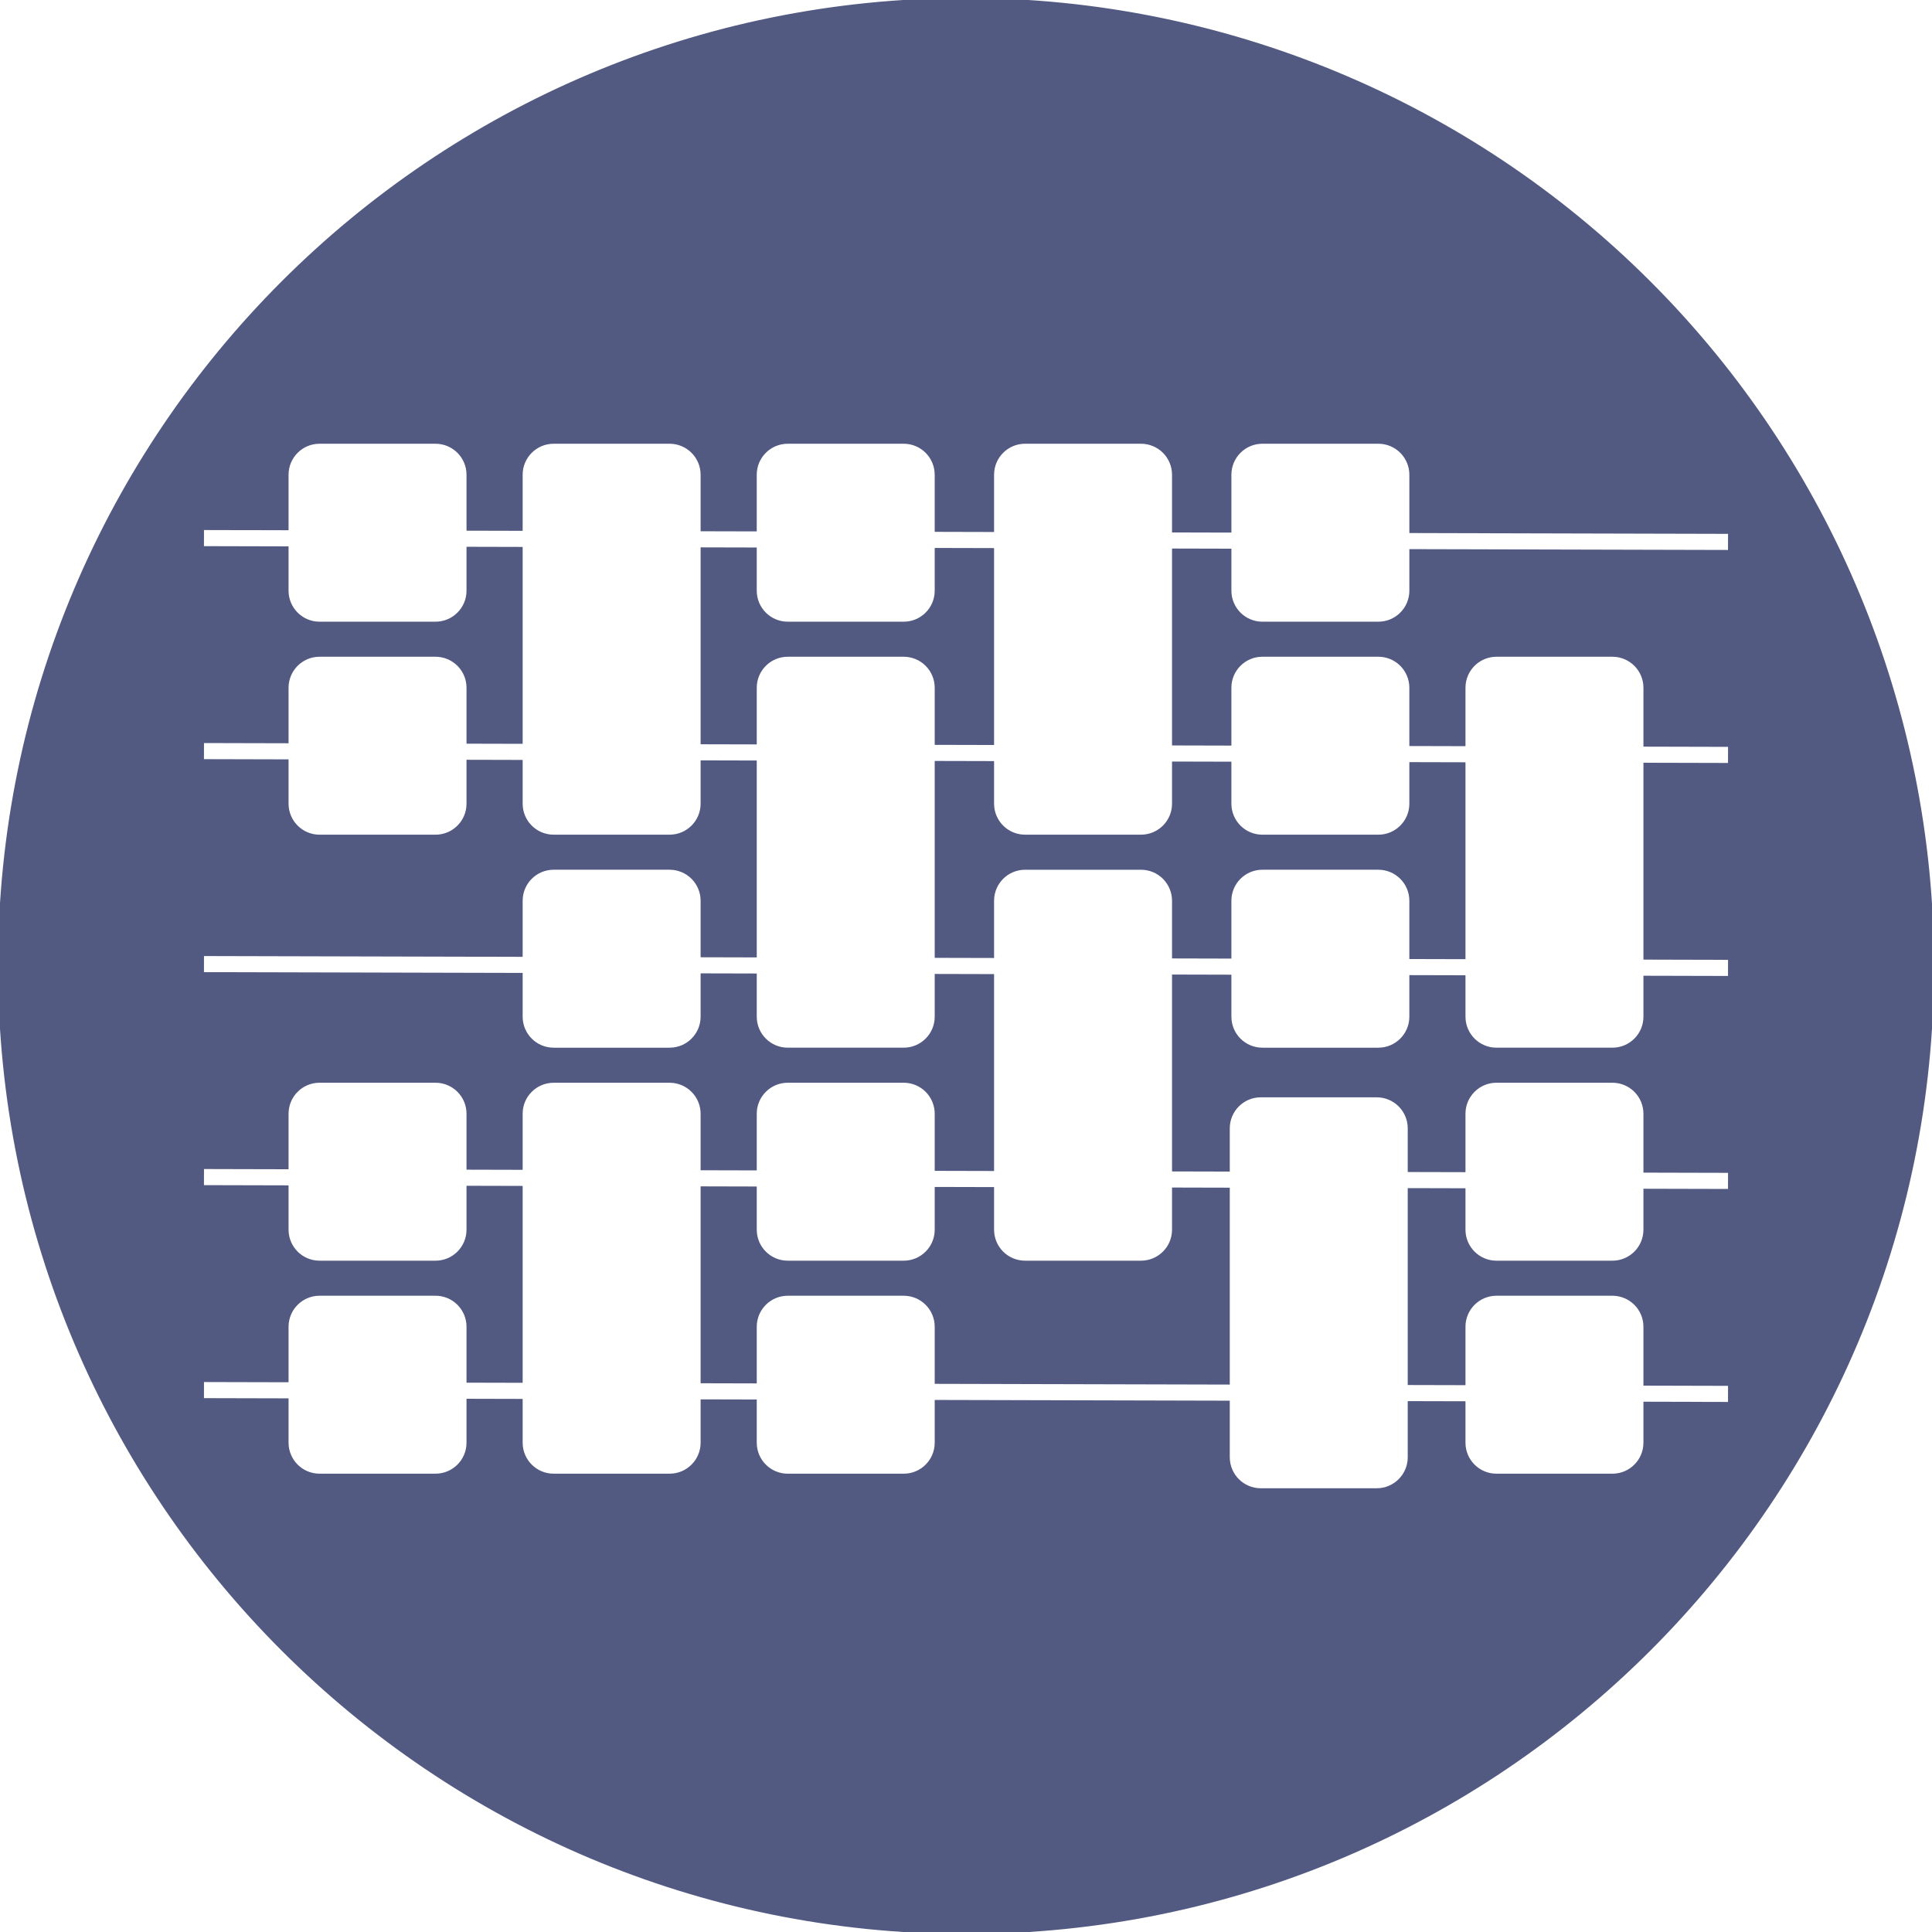
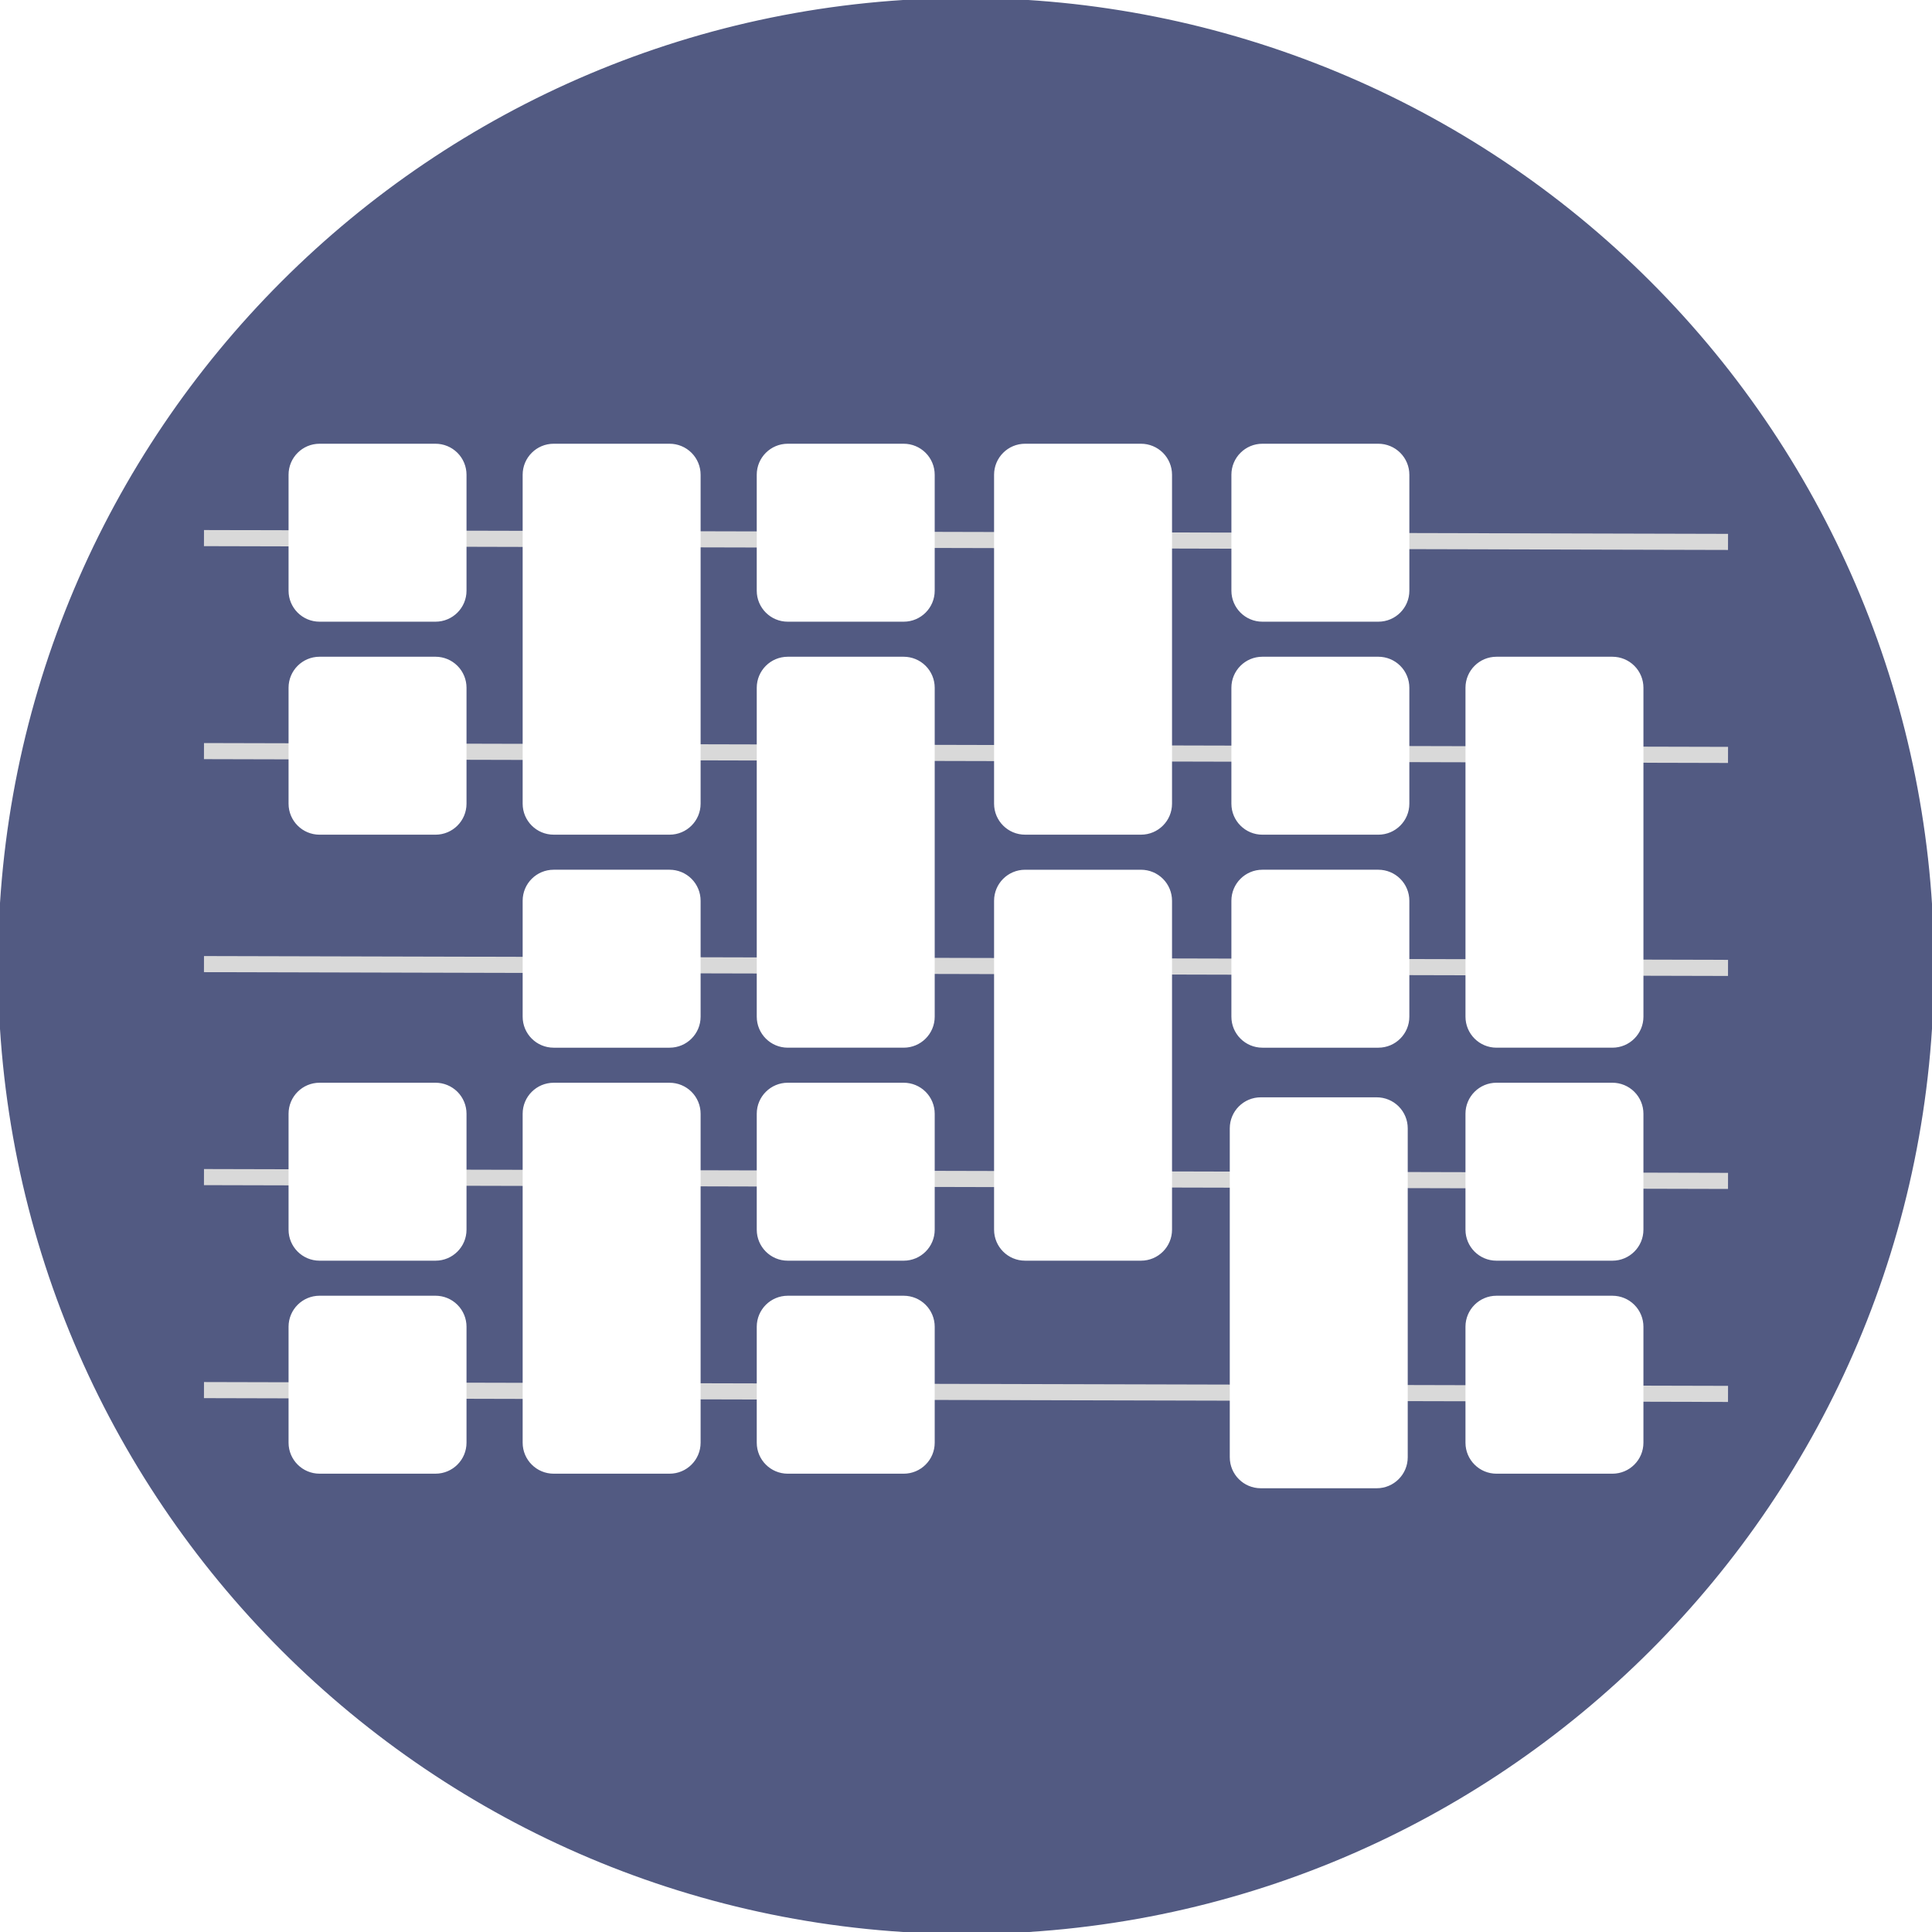
<svg xmlns="http://www.w3.org/2000/svg" version="1.1" viewBox="0.0 0.0 480.0 480.0" fill="none" stroke="none" stroke-linecap="square" stroke-miterlimit="10">
  <clipPath id="g11aeeb752f0_0_1.0">
    <path d="m0 0l480.0 0l0 480.0l-480.0 0l0 -480.0z" clip-rule="nonzero" />
  </clipPath>
  <g clip-path="url(#g11aeeb752f0_0_1.0)">
    <path fill="#ffffff" d="m0 0l480.0 0l0 480.0l-480.0 0z" fill-rule="evenodd" />
    <path fill="#525a82" d="m0 240.0l0 0c0 -132.548 107.452 -240.0 240.0 -240.0l0 0c63.652 0 124.697 25.286 169.706 70.294c45.009 45.009 70.294 106.054 70.294 169.706l0 0c0 132.548 -107.452 240.0 -240.0 240.0l0 0c-132.548 0 -240.0 -107.452 -240.0 -240.0z" fill-rule="evenodd" />
    <path stroke="#525a82" stroke-width="1.0" stroke-linejoin="round" stroke-linecap="butt" d="m0 240.0l0 0c0 -132.548 107.452 -240.0 240.0 -240.0l0 0c63.652 0 124.697 25.286 169.706 70.294c45.009 45.009 70.294 106.054 70.294 169.706l0 0c0 132.548 -107.452 240.0 -240.0 240.0l0 0c-132.548 0 -240.0 -107.452 -240.0 -240.0z" fill-rule="evenodd" />
    <path fill="#000000" fill-opacity="0.0" d="m50.677 239.528l378.646 0.945" fill-rule="evenodd" />
-     <path stroke="#ffffff" stroke-width="4.0" stroke-linejoin="round" stroke-linecap="butt" d="m50.677 239.528l378.646 0.945" fill-rule="evenodd" />
+     <path stroke="#d9d9d9" stroke-width="4.0" stroke-linejoin="round" stroke-linecap="butt" d="m50.677 239.528l378.646 0.945" fill-rule="evenodd" />
    <path fill="#000000" fill-opacity="0.0" d="m50.677 186.609l378.646 0.945" fill-rule="evenodd" />
-     <path stroke="#ffffff" stroke-width="4.0" stroke-linejoin="round" stroke-linecap="butt" d="m50.677 186.609l378.646 0.945" fill-rule="evenodd" />
+     <path stroke="#d9d9d9" stroke-width="4.0" stroke-linejoin="round" stroke-linecap="butt" d="m50.677 186.609l378.646 0.945" fill-rule="evenodd" />
    <path fill="#000000" fill-opacity="0.0" d="m50.677 133.69l378.646 0.945" fill-rule="evenodd" />
-     <path stroke="#ffffff" stroke-width="4.0" stroke-linejoin="round" stroke-linecap="butt" d="m50.677 133.69l378.646 0.945" fill-rule="evenodd" />
+     <path stroke="#d9d9d9" stroke-width="4.0" stroke-linejoin="round" stroke-linecap="butt" d="m50.677 133.69l378.646 0.945" fill-rule="evenodd" />
    <path fill="#000000" fill-opacity="0.0" d="m50.677 292.446l378.646 0.945" fill-rule="evenodd" />
-     <path stroke="#ffffff" stroke-width="4.0" stroke-linejoin="round" stroke-linecap="butt" d="m50.677 292.446l378.646 0.945" fill-rule="evenodd" />
+     <path stroke="#d9d9d9" stroke-width="4.0" stroke-linejoin="round" stroke-linecap="butt" d="m50.677 292.446l378.646 0.945" fill-rule="evenodd" />
    <path fill="#000000" fill-opacity="0.0" d="m50.677 345.365l378.646 0.945" fill-rule="evenodd" />
-     <path stroke="#ffffff" stroke-width="4.0" stroke-linejoin="round" stroke-linecap="butt" d="m50.677 345.365l378.646 0.945" fill-rule="evenodd" />
+     <path stroke="#d9d9d9" stroke-width="4.0" stroke-linejoin="round" stroke-linecap="butt" d="m50.677 345.365l378.646 0.945" fill-rule="evenodd" />
    <path fill="#ffffff" d="m72.192 117.948l0 0c0 -3.978 3.225 -7.202 7.202 -7.202l28.808 0l0 0c1.91 0 3.742 0.759 5.093 2.109c1.351 1.351 2.109 3.183 2.109 5.093l0 28.808c0 3.978 -3.225 7.202 -7.202 7.202l-28.808 0c-3.978 0 -7.202 -3.225 -7.202 -7.202z" fill-rule="evenodd" />
    <path stroke="#ffffff" stroke-width="1.0" stroke-linejoin="round" stroke-linecap="butt" d="m72.192 117.948l0 0c0 -3.978 3.225 -7.202 7.202 -7.202l28.808 0l0 0c1.91 0 3.742 0.759 5.093 2.109c1.351 1.351 2.109 3.183 2.109 5.093l0 28.808c0 3.978 -3.225 7.202 -7.202 7.202l-28.808 0c-3.978 0 -7.202 -3.225 -7.202 -7.202z" fill-rule="evenodd" />
    <path fill="#ffffff" d="m72.192 170.866l0 0c0 -3.978 3.225 -7.202 7.202 -7.202l28.808 0l0 0c1.91 0 3.742 0.759 5.093 2.109c1.351 1.351 2.109 3.183 2.109 5.093l0 28.808c0 3.978 -3.225 7.202 -7.202 7.202l-28.808 0c-3.978 0 -7.202 -3.225 -7.202 -7.202z" fill-rule="evenodd" />
    <path stroke="#ffffff" stroke-width="1.0" stroke-linejoin="round" stroke-linecap="butt" d="m72.192 170.866l0 0c0 -3.978 3.225 -7.202 7.202 -7.202l28.808 0l0 0c1.91 0 3.742 0.759 5.093 2.109c1.351 1.351 2.109 3.183 2.109 5.093l0 28.808c0 3.978 -3.225 7.202 -7.202 7.202l-28.808 0c-3.978 0 -7.202 -3.225 -7.202 -7.202z" fill-rule="evenodd" />
    <path fill="#ffffff" d="m130.352 223.785l0 0c0 -3.978 3.225 -7.202 7.202 -7.202l28.808 0l0 0c1.91 0 3.742 0.759 5.093 2.109c1.351 1.351 2.109 3.183 2.109 5.093l0 28.808c0 3.978 -3.225 7.202 -7.202 7.202l-28.808 0c-3.978 0 -7.202 -3.225 -7.202 -7.202z" fill-rule="evenodd" />
    <path stroke="#ffffff" stroke-width="1.0" stroke-linejoin="round" stroke-linecap="butt" d="m130.352 223.785l0 0c0 -3.978 3.225 -7.202 7.202 -7.202l28.808 0l0 0c1.91 0 3.742 0.759 5.093 2.109c1.351 1.351 2.109 3.183 2.109 5.093l0 28.808c0 3.978 -3.225 7.202 -7.202 7.202l-28.808 0c-3.978 0 -7.202 -3.225 -7.202 -7.202z" fill-rule="evenodd" />
    <path fill="#ffffff" d="m72.192 276.704l0 0c0 -3.978 3.225 -7.202 7.202 -7.202l28.808 0l0 0c1.91 0 3.742 0.759 5.093 2.109c1.351 1.351 2.109 3.183 2.109 5.093l0 28.808c0 3.978 -3.225 7.202 -7.202 7.202l-28.808 0c-3.978 0 -7.202 -3.225 -7.202 -7.202z" fill-rule="evenodd" />
    <path stroke="#ffffff" stroke-width="1.0" stroke-linejoin="round" stroke-linecap="butt" d="m72.192 276.704l0 0c0 -3.978 3.225 -7.202 7.202 -7.202l28.808 0l0 0c1.91 0 3.742 0.759 5.093 2.109c1.351 1.351 2.109 3.183 2.109 5.093l0 28.808c0 3.978 -3.225 7.202 -7.202 7.202l-28.808 0c-3.978 0 -7.202 -3.225 -7.202 -7.202z" fill-rule="evenodd" />
    <path fill="#ffffff" d="m72.192 329.622l0 0c0 -3.978 3.225 -7.202 7.202 -7.202l28.808 0l0 0c1.91 0 3.742 0.759 5.093 2.109c1.351 1.351 2.109 3.183 2.109 5.093l0 28.808c0 3.978 -3.225 7.202 -7.202 7.202l-28.808 0c-3.978 0 -7.202 -3.225 -7.202 -7.202z" fill-rule="evenodd" />
    <path stroke="#ffffff" stroke-width="1.0" stroke-linejoin="round" stroke-linecap="butt" d="m72.192 329.622l0 0c0 -3.978 3.225 -7.202 7.202 -7.202l28.808 0l0 0c1.91 0 3.742 0.759 5.093 2.109c1.351 1.351 2.109 3.183 2.109 5.093l0 28.808c0 3.978 -3.225 7.202 -7.202 7.202l-28.808 0c-3.978 0 -7.202 -3.225 -7.202 -7.202z" fill-rule="evenodd" />
    <path fill="#ffffff" d="m130.352 117.948l0 0c0 -3.978 3.225 -7.202 7.202 -7.202l28.808 0l0 0c1.91 0 3.742 0.759 5.093 2.109c1.351 1.351 2.109 3.183 2.109 5.093l0 81.722c0 3.978 -3.225 7.202 -7.202 7.202l-28.808 0c-3.978 0 -7.202 -3.225 -7.202 -7.202z" fill-rule="evenodd" />
    <path stroke="#ffffff" stroke-width="1.0" stroke-linejoin="round" stroke-linecap="butt" d="m130.352 117.948l0 0c0 -3.978 3.225 -7.202 7.202 -7.202l28.808 0l0 0c1.91 0 3.742 0.759 5.093 2.109c1.351 1.351 2.109 3.183 2.109 5.093l0 81.722c0 3.978 -3.225 7.202 -7.202 7.202l-28.808 0c-3.978 0 -7.202 -3.225 -7.202 -7.202z" fill-rule="evenodd" />
    <path fill="#ffffff" d="m130.352 276.709l0 0c0 -3.978 3.225 -7.202 7.202 -7.202l28.808 0l0 0c1.91 0 3.742 0.759 5.093 2.109c1.351 1.351 2.109 3.183 2.109 5.093l0 81.722c0 3.978 -3.225 7.202 -7.202 7.202l-28.808 0c-3.978 0 -7.202 -3.225 -7.202 -7.202z" fill-rule="evenodd" />
    <path stroke="#ffffff" stroke-width="1.0" stroke-linejoin="round" stroke-linecap="butt" d="m130.352 276.709l0 0c0 -3.978 3.225 -7.202 7.202 -7.202l28.808 0l0 0c1.91 0 3.742 0.759 5.093 2.109c1.351 1.351 2.109 3.183 2.109 5.093l0 81.722c0 3.978 -3.225 7.202 -7.202 7.202l-28.808 0c-3.978 0 -7.202 -3.225 -7.202 -7.202z" fill-rule="evenodd" />
    <path fill="#ffffff" d="m188.514 170.869l0 0c0 -3.978 3.225 -7.202 7.202 -7.202l28.808 0l0 0c1.91 0 3.742 0.759 5.093 2.109c1.351 1.351 2.109 3.183 2.109 5.093l0 81.722c0 3.978 -3.225 7.202 -7.202 7.202l-28.808 0c-3.978 0 -7.202 -3.225 -7.202 -7.202z" fill-rule="evenodd" />
    <path stroke="#ffffff" stroke-width="1.0" stroke-linejoin="round" stroke-linecap="butt" d="m188.514 170.869l0 0c0 -3.978 3.225 -7.202 7.202 -7.202l28.808 0l0 0c1.91 0 3.742 0.759 5.093 2.109c1.351 1.351 2.109 3.183 2.109 5.093l0 81.722c0 3.978 -3.225 7.202 -7.202 7.202l-28.808 0c-3.978 0 -7.202 -3.225 -7.202 -7.202z" fill-rule="evenodd" />
    <path fill="#ffffff" d="m247.475 223.788l0 0c0 -3.978 3.225 -7.202 7.202 -7.202l28.808 0l0 0c1.91 0 3.742 0.759 5.093 2.109c1.351 1.351 2.109 3.183 2.109 5.093l0 81.721c0 3.978 -3.225 7.202 -7.202 7.202l-28.808 0c-3.978 0 -7.202 -3.225 -7.202 -7.202z" fill-rule="evenodd" />
    <path stroke="#ffffff" stroke-width="1.0" stroke-linejoin="round" stroke-linecap="butt" d="m247.475 223.788l0 0c0 -3.978 3.225 -7.202 7.202 -7.202l28.808 0l0 0c1.91 0 3.742 0.759 5.093 2.109c1.351 1.351 2.109 3.183 2.109 5.093l0 81.721c0 3.978 -3.225 7.202 -7.202 7.202l-28.808 0c-3.978 0 -7.202 -3.225 -7.202 -7.202z" fill-rule="evenodd" />
    <path fill="#ffffff" d="m188.512 117.948l0 0c0 -3.978 3.225 -7.202 7.202 -7.202l28.808 0l0 0c1.91 0 3.742 0.759 5.093 2.109c1.351 1.351 2.109 3.183 2.109 5.093l0 28.808c0 3.978 -3.225 7.202 -7.202 7.202l-28.808 0c-3.978 0 -7.202 -3.225 -7.202 -7.202z" fill-rule="evenodd" />
    <path stroke="#ffffff" stroke-width="1.0" stroke-linejoin="round" stroke-linecap="butt" d="m188.512 117.948l0 0c0 -3.978 3.225 -7.202 7.202 -7.202l28.808 0l0 0c1.91 0 3.742 0.759 5.093 2.109c1.351 1.351 2.109 3.183 2.109 5.093l0 28.808c0 3.978 -3.225 7.202 -7.202 7.202l-28.808 0c-3.978 0 -7.202 -3.225 -7.202 -7.202z" fill-rule="evenodd" />
    <path fill="#ffffff" d="m188.514 276.704l0 0c0 -3.978 3.225 -7.202 7.202 -7.202l28.808 0l0 0c1.91 0 3.742 0.759 5.093 2.109c1.351 1.351 2.109 3.183 2.109 5.093l0 28.808c0 3.978 -3.225 7.202 -7.202 7.202l-28.808 0c-3.978 0 -7.202 -3.225 -7.202 -7.202z" fill-rule="evenodd" />
    <path stroke="#ffffff" stroke-width="1.0" stroke-linejoin="round" stroke-linecap="butt" d="m188.514 276.704l0 0c0 -3.978 3.225 -7.202 7.202 -7.202l28.808 0l0 0c1.91 0 3.742 0.759 5.093 2.109c1.351 1.351 2.109 3.183 2.109 5.093l0 28.808c0 3.978 -3.225 7.202 -7.202 7.202l-28.808 0c-3.978 0 -7.202 -3.225 -7.202 -7.202z" fill-rule="evenodd" />
    <path fill="#ffffff" d="m188.514 329.625l0 0c0 -3.978 3.225 -7.202 7.202 -7.202l28.808 0l0 0c1.91 0 3.742 0.759 5.093 2.109c1.351 1.351 2.109 3.183 2.109 5.093l0 28.808c0 3.978 -3.225 7.202 -7.202 7.202l-28.808 0c-3.978 0 -7.202 -3.225 -7.202 -7.202z" fill-rule="evenodd" />
    <path stroke="#ffffff" stroke-width="1.0" stroke-linejoin="round" stroke-linecap="butt" d="m188.514 329.625l0 0c0 -3.978 3.225 -7.202 7.202 -7.202l28.808 0l0 0c1.91 0 3.742 0.759 5.093 2.109c1.351 1.351 2.109 3.183 2.109 5.093l0 28.808c0 3.978 -3.225 7.202 -7.202 7.202l-28.808 0c-3.978 0 -7.202 -3.225 -7.202 -7.202z" fill-rule="evenodd" />
    <path fill="#ffffff" d="m247.475 117.948l0 0c0 -3.978 3.225 -7.202 7.202 -7.202l28.808 0l0 0c1.91 0 3.742 0.759 5.093 2.109c1.351 1.351 2.109 3.183 2.109 5.093l0 81.722c0 3.978 -3.225 7.202 -7.202 7.202l-28.808 0c-3.978 0 -7.202 -3.225 -7.202 -7.202z" fill-rule="evenodd" />
    <path stroke="#ffffff" stroke-width="1.0" stroke-linejoin="round" stroke-linecap="butt" d="m247.475 117.948l0 0c0 -3.978 3.225 -7.202 7.202 -7.202l28.808 0l0 0c1.91 0 3.742 0.759 5.093 2.109c1.351 1.351 2.109 3.183 2.109 5.093l0 81.722c0 3.978 -3.225 7.202 -7.202 7.202l-28.808 0c-3.978 0 -7.202 -3.225 -7.202 -7.202z" fill-rule="evenodd" />
    <path fill="#ffffff" d="m306.035 280.328l0 0c0 -3.978 3.225 -7.202 7.202 -7.202l28.808 0l0 0c1.91 0 3.742 0.759 5.093 2.109c1.351 1.351 2.109 3.183 2.109 5.093l0 81.722c0 3.978 -3.225 7.202 -7.202 7.202l-28.808 0c-3.978 0 -7.202 -3.225 -7.202 -7.202z" fill-rule="evenodd" />
    <path stroke="#ffffff" stroke-width="1.0" stroke-linejoin="round" stroke-linecap="butt" d="m306.035 280.328l0 0c0 -3.978 3.225 -7.202 7.202 -7.202l28.808 0l0 0c1.91 0 3.742 0.759 5.093 2.109c1.351 1.351 2.109 3.183 2.109 5.093l0 81.722c0 3.978 -3.225 7.202 -7.202 7.202l-28.808 0c-3.978 0 -7.202 -3.225 -7.202 -7.202z" fill-rule="evenodd" />
    <path fill="#ffffff" d="m364.595 170.869l0 0c0 -3.978 3.225 -7.202 7.202 -7.202l28.808 0l0 0c1.91 0 3.742 0.759 5.093 2.109c1.351 1.351 2.109 3.183 2.109 5.093l0 81.722c0 3.978 -3.225 7.202 -7.202 7.202l-28.808 0c-3.978 0 -7.202 -3.225 -7.202 -7.202z" fill-rule="evenodd" />
    <path stroke="#ffffff" stroke-width="1.0" stroke-linejoin="round" stroke-linecap="butt" d="m364.595 170.869l0 0c0 -3.978 3.225 -7.202 7.202 -7.202l28.808 0l0 0c1.91 0 3.742 0.759 5.093 2.109c1.351 1.351 2.109 3.183 2.109 5.093l0 81.722c0 3.978 -3.225 7.202 -7.202 7.202l-28.808 0c-3.978 0 -7.202 -3.225 -7.202 -7.202z" fill-rule="evenodd" />
    <path fill="#ffffff" d="m306.436 223.785l0 0c0 -3.978 3.225 -7.202 7.202 -7.202l28.808 0l0 0c1.91 0 3.742 0.759 5.093 2.109c1.351 1.351 2.109 3.183 2.109 5.093l0 28.808c0 3.978 -3.225 7.202 -7.202 7.202l-28.808 0c-3.978 0 -7.202 -3.225 -7.202 -7.202z" fill-rule="evenodd" />
    <path stroke="#ffffff" stroke-width="1.0" stroke-linejoin="round" stroke-linecap="butt" d="m306.436 223.785l0 0c0 -3.978 3.225 -7.202 7.202 -7.202l28.808 0l0 0c1.91 0 3.742 0.759 5.093 2.109c1.351 1.351 2.109 3.183 2.109 5.093l0 28.808c0 3.978 -3.225 7.202 -7.202 7.202l-28.808 0c-3.978 0 -7.202 -3.225 -7.202 -7.202z" fill-rule="evenodd" />
    <path fill="#ffffff" d="m306.436 170.866l0 0c0 -3.978 3.225 -7.202 7.202 -7.202l28.808 0l0 0c1.91 0 3.742 0.759 5.093 2.109c1.351 1.351 2.109 3.183 2.109 5.093l0 28.808c0 3.978 -3.225 7.202 -7.202 7.202l-28.808 0c-3.978 0 -7.202 -3.225 -7.202 -7.202z" fill-rule="evenodd" />
    <path stroke="#ffffff" stroke-width="1.0" stroke-linejoin="round" stroke-linecap="butt" d="m306.436 170.866l0 0c0 -3.978 3.225 -7.202 7.202 -7.202l28.808 0l0 0c1.91 0 3.742 0.759 5.093 2.109c1.351 1.351 2.109 3.183 2.109 5.093l0 28.808c0 3.978 -3.225 7.202 -7.202 7.202l-28.808 0c-3.978 0 -7.202 -3.225 -7.202 -7.202z" fill-rule="evenodd" />
    <path fill="#ffffff" d="m306.438 117.948l0 0c0 -3.978 3.225 -7.202 7.202 -7.202l28.808 0l0 0c1.91 0 3.742 0.759 5.093 2.109c1.351 1.351 2.109 3.183 2.109 5.093l0 28.808c0 3.978 -3.225 7.202 -7.202 7.202l-28.808 0c-3.978 0 -7.202 -3.225 -7.202 -7.202z" fill-rule="evenodd" />
    <path stroke="#ffffff" stroke-width="1.0" stroke-linejoin="round" stroke-linecap="butt" d="m306.438 117.948l0 0c0 -3.978 3.225 -7.202 7.202 -7.202l28.808 0l0 0c1.91 0 3.742 0.759 5.093 2.109c1.351 1.351 2.109 3.183 2.109 5.093l0 28.808c0 3.978 -3.225 7.202 -7.202 7.202l-28.808 0c-3.978 0 -7.202 -3.225 -7.202 -7.202z" fill-rule="evenodd" />
    <path fill="#ffffff" d="m364.593 276.704l0 0c0 -3.978 3.225 -7.202 7.202 -7.202l28.808 0l0 0c1.91 0 3.742 0.759 5.093 2.109c1.351 1.351 2.109 3.183 2.109 5.093l0 28.808c0 3.978 -3.225 7.202 -7.202 7.202l-28.808 0c-3.978 0 -7.202 -3.225 -7.202 -7.202z" fill-rule="evenodd" />
    <path stroke="#ffffff" stroke-width="1.0" stroke-linejoin="round" stroke-linecap="butt" d="m364.593 276.704l0 0c0 -3.978 3.225 -7.202 7.202 -7.202l28.808 0l0 0c1.91 0 3.742 0.759 5.093 2.109c1.351 1.351 2.109 3.183 2.109 5.093l0 28.808c0 3.978 -3.225 7.202 -7.202 7.202l-28.808 0c-3.978 0 -7.202 -3.225 -7.202 -7.202z" fill-rule="evenodd" />
    <path fill="#ffffff" d="m364.593 329.625l0 0c0 -3.978 3.225 -7.202 7.202 -7.202l28.808 0l0 0c1.91 0 3.742 0.759 5.093 2.109c1.351 1.351 2.109 3.183 2.109 5.093l0 28.808c0 3.978 -3.225 7.202 -7.202 7.202l-28.808 0c-3.978 0 -7.202 -3.225 -7.202 -7.202z" fill-rule="evenodd" />
    <path stroke="#ffffff" stroke-width="1.0" stroke-linejoin="round" stroke-linecap="butt" d="m364.593 329.625l0 0c0 -3.978 3.225 -7.202 7.202 -7.202l28.808 0l0 0c1.91 0 3.742 0.759 5.093 2.109c1.351 1.351 2.109 3.183 2.109 5.093l0 28.808c0 3.978 -3.225 7.202 -7.202 7.202l-28.808 0c-3.978 0 -7.202 -3.225 -7.202 -7.202z" fill-rule="evenodd" />
  </g>
</svg>
